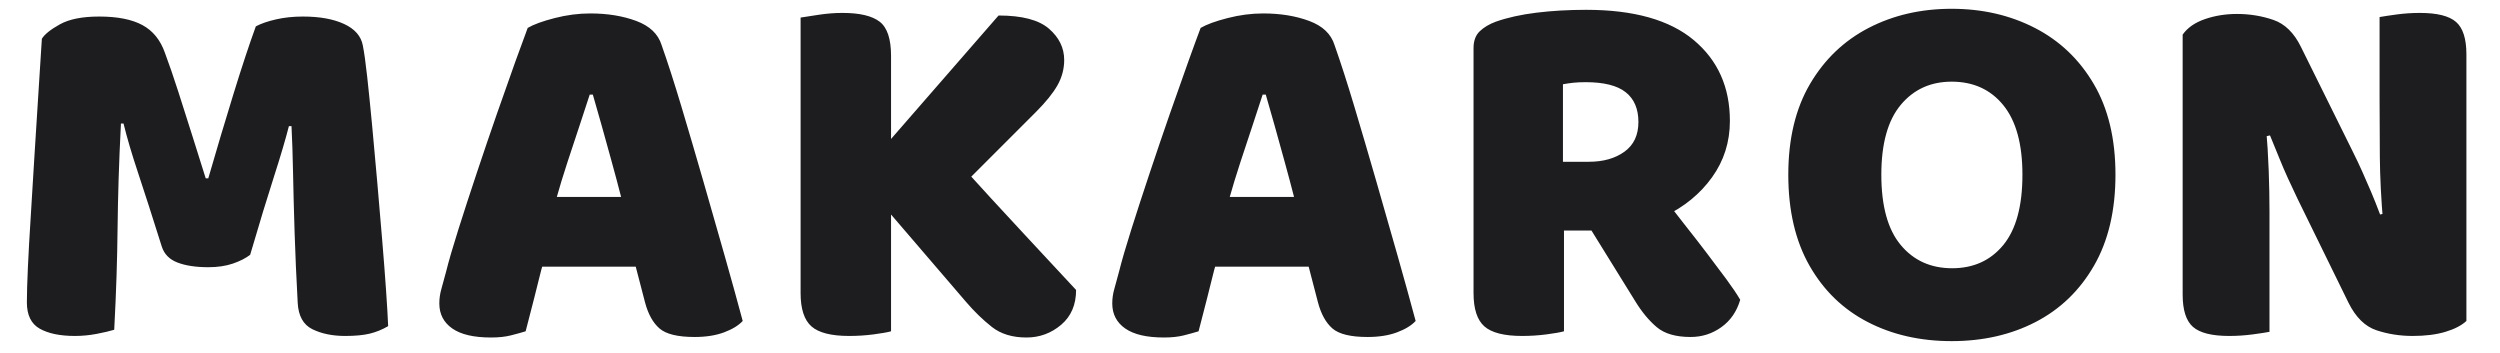
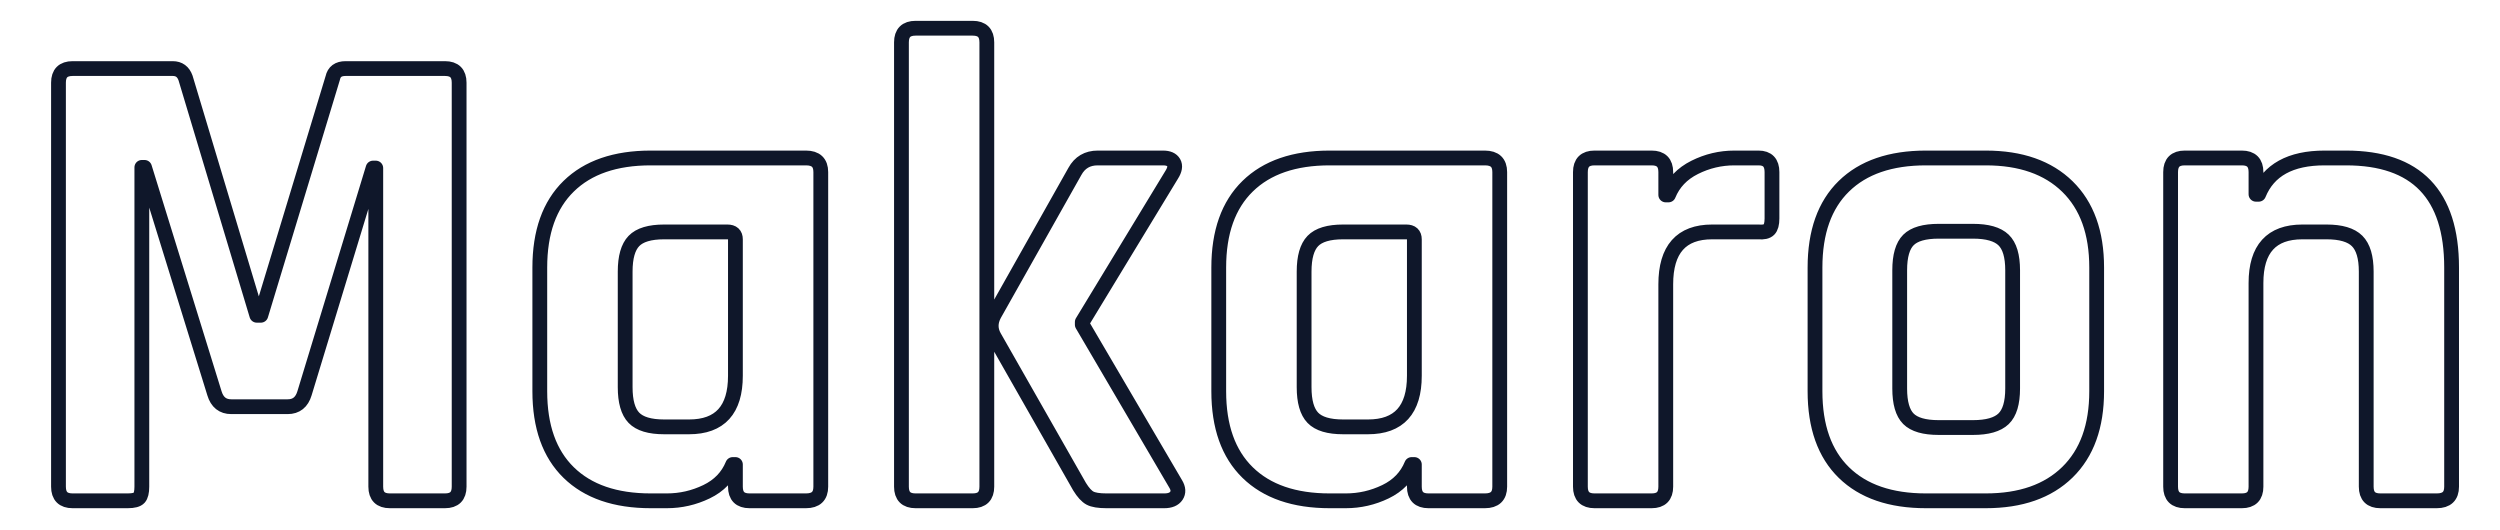
- <svg xmlns="http://www.w3.org/2000/svg" viewBox="0 -642 4837 682" role="img" aria-label="MAKARON">
-   <path fill="#1d1d1f" d="M484 -149Q471 -139 450.5 -132.0Q430 -125 403 -125Q367 -125 343.5 -134.0Q320 -143 313 -165Q285 -254 267.0 -308.0Q249 -362 239 -403H234Q231 -344 229.5 -295.5Q228 -247 227.5 -201.5Q227 -156 225.5 -108.5Q224 -61 221 -4Q208 0 187.0 4.0Q166 8 145 8Q102 8 77.0 -6.0Q52 -20 52 -57Q52 -82 54.0 -125.5Q56 -169 59.5 -223.5Q63 -278 66.5 -338.0Q70 -398 74.0 -457.0Q78 -516 81 -567Q89 -580 116.0 -595.0Q143 -610 192 -610Q245 -610 275.5 -593.5Q306 -577 319 -540Q331 -508 345.0 -464.5Q359 -421 373.0 -376.5Q387 -332 398 -297H403Q427 -380 451.5 -459.5Q476 -539 495 -591Q510 -599 534.0 -604.5Q558 -610 586 -610Q635 -610 666.0 -595.5Q697 -581 702 -554Q706 -534 710.5 -493.0Q715 -452 720.0 -399.0Q725 -346 730.0 -288.5Q735 -231 739.5 -177.0Q744 -123 747.0 -79.5Q750 -36 751 -11Q734 -1 715.5 3.5Q697 8 668 8Q631 8 604.5 -5.0Q578 -18 576 -56Q572 -129 570.0 -192.0Q568 -255 567.0 -307.0Q566 -359 564 -398H559Q549 -359 530.0 -300.0Q511 -241 484 -149Z M1147 -459H1141Q1132 -431 1121.0 -398.0Q1110 -365 1098.0 -328.5Q1086 -292 1075 -253L1053 -140Q1047 -120 1042.5 -101.0Q1038 -82 1033.5 -65.0Q1029 -48 1025.0 -32.0Q1021 -16 1017 -1Q1004 3 988.0 7.0Q972 11 950 11Q900 11 875.0 -6.5Q850 -24 850 -55Q850 -69 854.0 -83.0Q858 -97 863 -116Q871 -148 887.0 -198.5Q903 -249 922.5 -307.5Q942 -366 961.5 -422.0Q981 -478 997.0 -522.5Q1013 -567 1021 -588Q1038 -598 1073.0 -607.0Q1108 -616 1142 -616Q1192 -616 1231.0 -601.5Q1270 -587 1280 -555Q1298 -504 1318.5 -435.5Q1339 -367 1360.5 -292.5Q1382 -218 1402.0 -147.5Q1422 -77 1437 -21Q1425 -8 1401.0 1.0Q1377 10 1344 10Q1295 10 1276.0 -6.5Q1257 -23 1248 -57L1223 -153L1203 -256Q1193 -295 1183.0 -331.0Q1173 -367 1164.0 -399.5Q1155 -432 1147 -459ZM978 -126 1047 -261H1267L1288 -126Z M1639 -326 1843 -340Q1920 -255 1982.5 -188.0Q2045 -121 2082 -81Q2082 -38 2053.0 -13.5Q2024 11 1986 11Q1945 11 1919.0 -9.5Q1893 -30 1869 -58ZM1844 -265 1615 -248 1932 -612Q2000 -612 2029.5 -586.5Q2059 -561 2059 -526Q2059 -500 2046.0 -477.0Q2033 -454 2004 -425ZM1549 -442H1724V-1Q1713 2 1690.0 5.0Q1667 8 1643 8Q1591 8 1570.0 -10.5Q1549 -29 1549 -75ZM1724 -211H1549V-608Q1561 -610 1584.5 -613.5Q1608 -617 1630 -617Q1680 -617 1702.0 -600.0Q1724 -583 1724 -534Z M2449 -459H2443Q2434 -431 2423.0 -398.0Q2412 -365 2400.0 -328.5Q2388 -292 2377 -253L2355 -140Q2349 -120 2344.5 -101.0Q2340 -82 2335.5 -65.0Q2331 -48 2327.0 -32.0Q2323 -16 2319 -1Q2306 3 2290.0 7.0Q2274 11 2252 11Q2202 11 2177.0 -6.5Q2152 -24 2152 -55Q2152 -69 2156.0 -83.0Q2160 -97 2165 -116Q2173 -148 2189.0 -198.5Q2205 -249 2224.5 -307.5Q2244 -366 2263.5 -422.0Q2283 -478 2299.0 -522.5Q2315 -567 2323 -588Q2340 -598 2375.0 -607.0Q2410 -616 2444 -616Q2494 -616 2533.0 -601.5Q2572 -587 2582 -555Q2600 -504 2620.5 -435.5Q2641 -367 2662.5 -292.5Q2684 -218 2704.0 -147.5Q2724 -77 2739 -21Q2727 -8 2703.0 1.0Q2679 10 2646 10Q2597 10 2578.0 -6.5Q2559 -23 2550 -57L2525 -153L2505 -256Q2495 -295 2485.0 -331.0Q2475 -367 2466.0 -399.5Q2457 -432 2449 -459ZM2280 -126 2349 -261H2569L2590 -126Z M3024 -329H3074Q3116 -329 3143.0 -348.5Q3170 -368 3170 -406Q3170 -444 3145.5 -463.5Q3121 -483 3068 -483Q3055 -483 3045.0 -482.0Q3035 -481 3024 -479ZM3092 -196H2851V-549Q2851 -570 2863.0 -581.5Q2875 -593 2894 -600Q2928 -612 2973.0 -617.5Q3018 -623 3069 -623Q3207 -623 3277.0 -564.5Q3347 -506 3347 -408Q3347 -347 3312.5 -299.0Q3278 -251 3220.5 -223.5Q3163 -196 3092 -196ZM3055 -235 3214 -267Q3236 -237 3259.0 -208.0Q3282 -179 3302.5 -152.0Q3323 -125 3340.0 -102.0Q3357 -79 3367 -62Q3357 -28 3330.5 -9.0Q3304 10 3271 10Q3228 10 3205.5 -9.0Q3183 -28 3164 -59ZM2851 -264H3026V-1Q3015 2 2992.0 5.0Q2969 8 2945 8Q2893 8 2872.0 -10.5Q2851 -29 2851 -75Z M4093 -304Q4093 -200 4051.5 -128.0Q4010 -56 3938.5 -19.0Q3867 18 3776 18Q3685 18 3613.5 -19.0Q3542 -56 3501.0 -128.0Q3460 -200 3460 -304Q3460 -408 3502.0 -479.5Q3544 -551 3615.5 -588.0Q3687 -625 3776 -625Q3865 -625 3937.0 -588.0Q4009 -551 4051.0 -479.5Q4093 -408 4093 -304ZM3913 -304Q3913 -393 3876.0 -438.5Q3839 -484 3776 -484Q3715 -484 3677.5 -439.0Q3640 -394 3640 -304Q3640 -213 3677.5 -168.0Q3715 -123 3777 -123Q3839 -123 3876.0 -168.0Q3913 -213 3913 -304Z M4223 -400H4384Q4388 -354 4389.5 -312.0Q4391 -270 4391.0 -232.5Q4391 -195 4391 -159V0Q4381 2 4358.5 5.0Q4336 8 4313 8Q4263 8 4243.0 -9.5Q4223 -27 4223 -72ZM4772 -210H4611Q4605 -280 4604.5 -339.0Q4604 -398 4604 -451V-609Q4615 -611 4637.0 -614.0Q4659 -617 4682 -617Q4732 -617 4752.0 -599.5Q4772 -582 4772 -537ZM4772 -264V-21Q4758 -8 4731.5 0.0Q4705 8 4668 8Q4631 8 4598.0 -3.0Q4565 -14 4544 -56L4445 -258Q4435 -279 4426.5 -297.5Q4418 -316 4410.0 -336.0Q4402 -356 4392 -380L4223 -343V-575Q4237 -595 4266.0 -605.0Q4295 -615 4328 -615Q4365 -615 4398.5 -603.5Q4432 -592 4452 -551L4552 -349Q4562 -329 4570.5 -310.0Q4579 -291 4587.5 -271.0Q4596 -251 4605 -227Z" />
+ <svg xmlns="http://www.w3.org/2000/svg" viewBox="-22 -745 3719 787" role="img" aria-label="Makaron">
+   <path fill="none" stroke="#0F172A" stroke-width="22" stroke-linejoin="round" d="M492 -643H640Q661 -643 661 -622V-21Q661 0 640 0H558Q537 0 537 -21V-495H533L431 -160Q425 -140 406 -140H322Q303 -140 297 -160L193 -496H189V-21Q189 -9 185.0 -4.5Q181 0 168 0H86Q65 0 65 -21V-622Q65 -643 86 -643H235Q249 -643 254 -629L360 -276H366L473 -629Q476 -643 492 -643Z M970 0H946Q867 0 824.0 -42.0Q781 -84 781 -163V-347Q781 -426 824.0 -468.0Q867 -510 946 -510H1177Q1199 -510 1199 -489V-21Q1199 0 1177 0H1093Q1072 0 1072 -21V-54H1068Q1057 -27 1029.0 -13.5Q1001 0 970 0ZM1072 -186V-389Q1072 -400 1060 -400H966Q934 -400 921.0 -386.5Q908 -373 908 -341V-169Q908 -137 921.0 -123.5Q934 -110 966 -110H1003Q1072 -110 1072 -186Z M1611 -510H1708Q1720 -510 1724.0 -503.0Q1728 -496 1721 -485L1588 -266V-262L1727 -25Q1733 -15 1728.0 -7.5Q1723 0 1710 0H1624Q1607 0 1599.5 -4.0Q1592 -8 1584 -21L1457 -244Q1448 -260 1457 -277L1577 -490Q1588 -510 1611 -510ZM1425 0H1340Q1319 0 1319 -21V-682Q1319 -703 1340 -703H1425Q1446 -703 1446 -682V-21Q1446 0 1425 0Z M1980 0H1956Q1877 0 1834.0 -42.0Q1791 -84 1791 -163V-347Q1791 -426 1834.0 -468.0Q1877 -510 1956 -510H2187Q2209 -510 2209 -489V-21Q2209 0 2187 0H2103Q2082 0 2082 -21V-54H2078Q2067 -27 2039.0 -13.5Q2011 0 1980 0ZM2082 -186V-389Q2082 -400 2070 -400H1976Q1944 -400 1931.0 -386.5Q1918 -373 1918 -341V-169Q1918 -137 1931.0 -123.5Q1944 -110 1976 -110H2013Q2082 -110 2082 -186Z M2435 0H2350Q2329 0 2329 -21V-489Q2329 -510 2350 -510H2435Q2456 -510 2456 -489V-455H2460Q2471 -482 2499.0 -496.0Q2527 -510 2558 -510H2594Q2614 -510 2614 -489V-420Q2614 -408 2609.5 -403.5Q2605 -399 2594 -400H2525Q2456 -400 2456 -322V-21Q2456 0 2435 0Z M2932 0H2843Q2764 0 2721.0 -42.0Q2678 -84 2678 -163V-347Q2678 -426 2721.0 -468.0Q2764 -510 2843 -510H2932Q3010 -510 3053.5 -467.5Q3097 -425 3097 -347V-163Q3097 -85 3053.5 -42.5Q3010 0 2932 0ZM2862 -109H2913Q2945 -109 2958.5 -122.0Q2972 -135 2972 -167V-343Q2972 -375 2958.5 -388.0Q2945 -401 2913 -401H2862Q2830 -401 2817.0 -388.0Q2804 -375 2804 -343V-167Q2804 -135 2817.0 -122.0Q2830 -109 2862 -109Z M3313 0H3228Q3207 0 3207 -21V-489Q3207 -510 3228 -510H3313Q3334 -510 3334 -489V-456H3338Q3360 -510 3436 -510H3468Q3625 -510 3625 -347V-21Q3625 0 3603 0H3519Q3498 0 3498 -21V-341Q3498 -373 3484.5 -386.5Q3471 -400 3439 -400H3403Q3334 -400 3334 -324V-21Q3334 0 3313 0Z" />
</svg>
